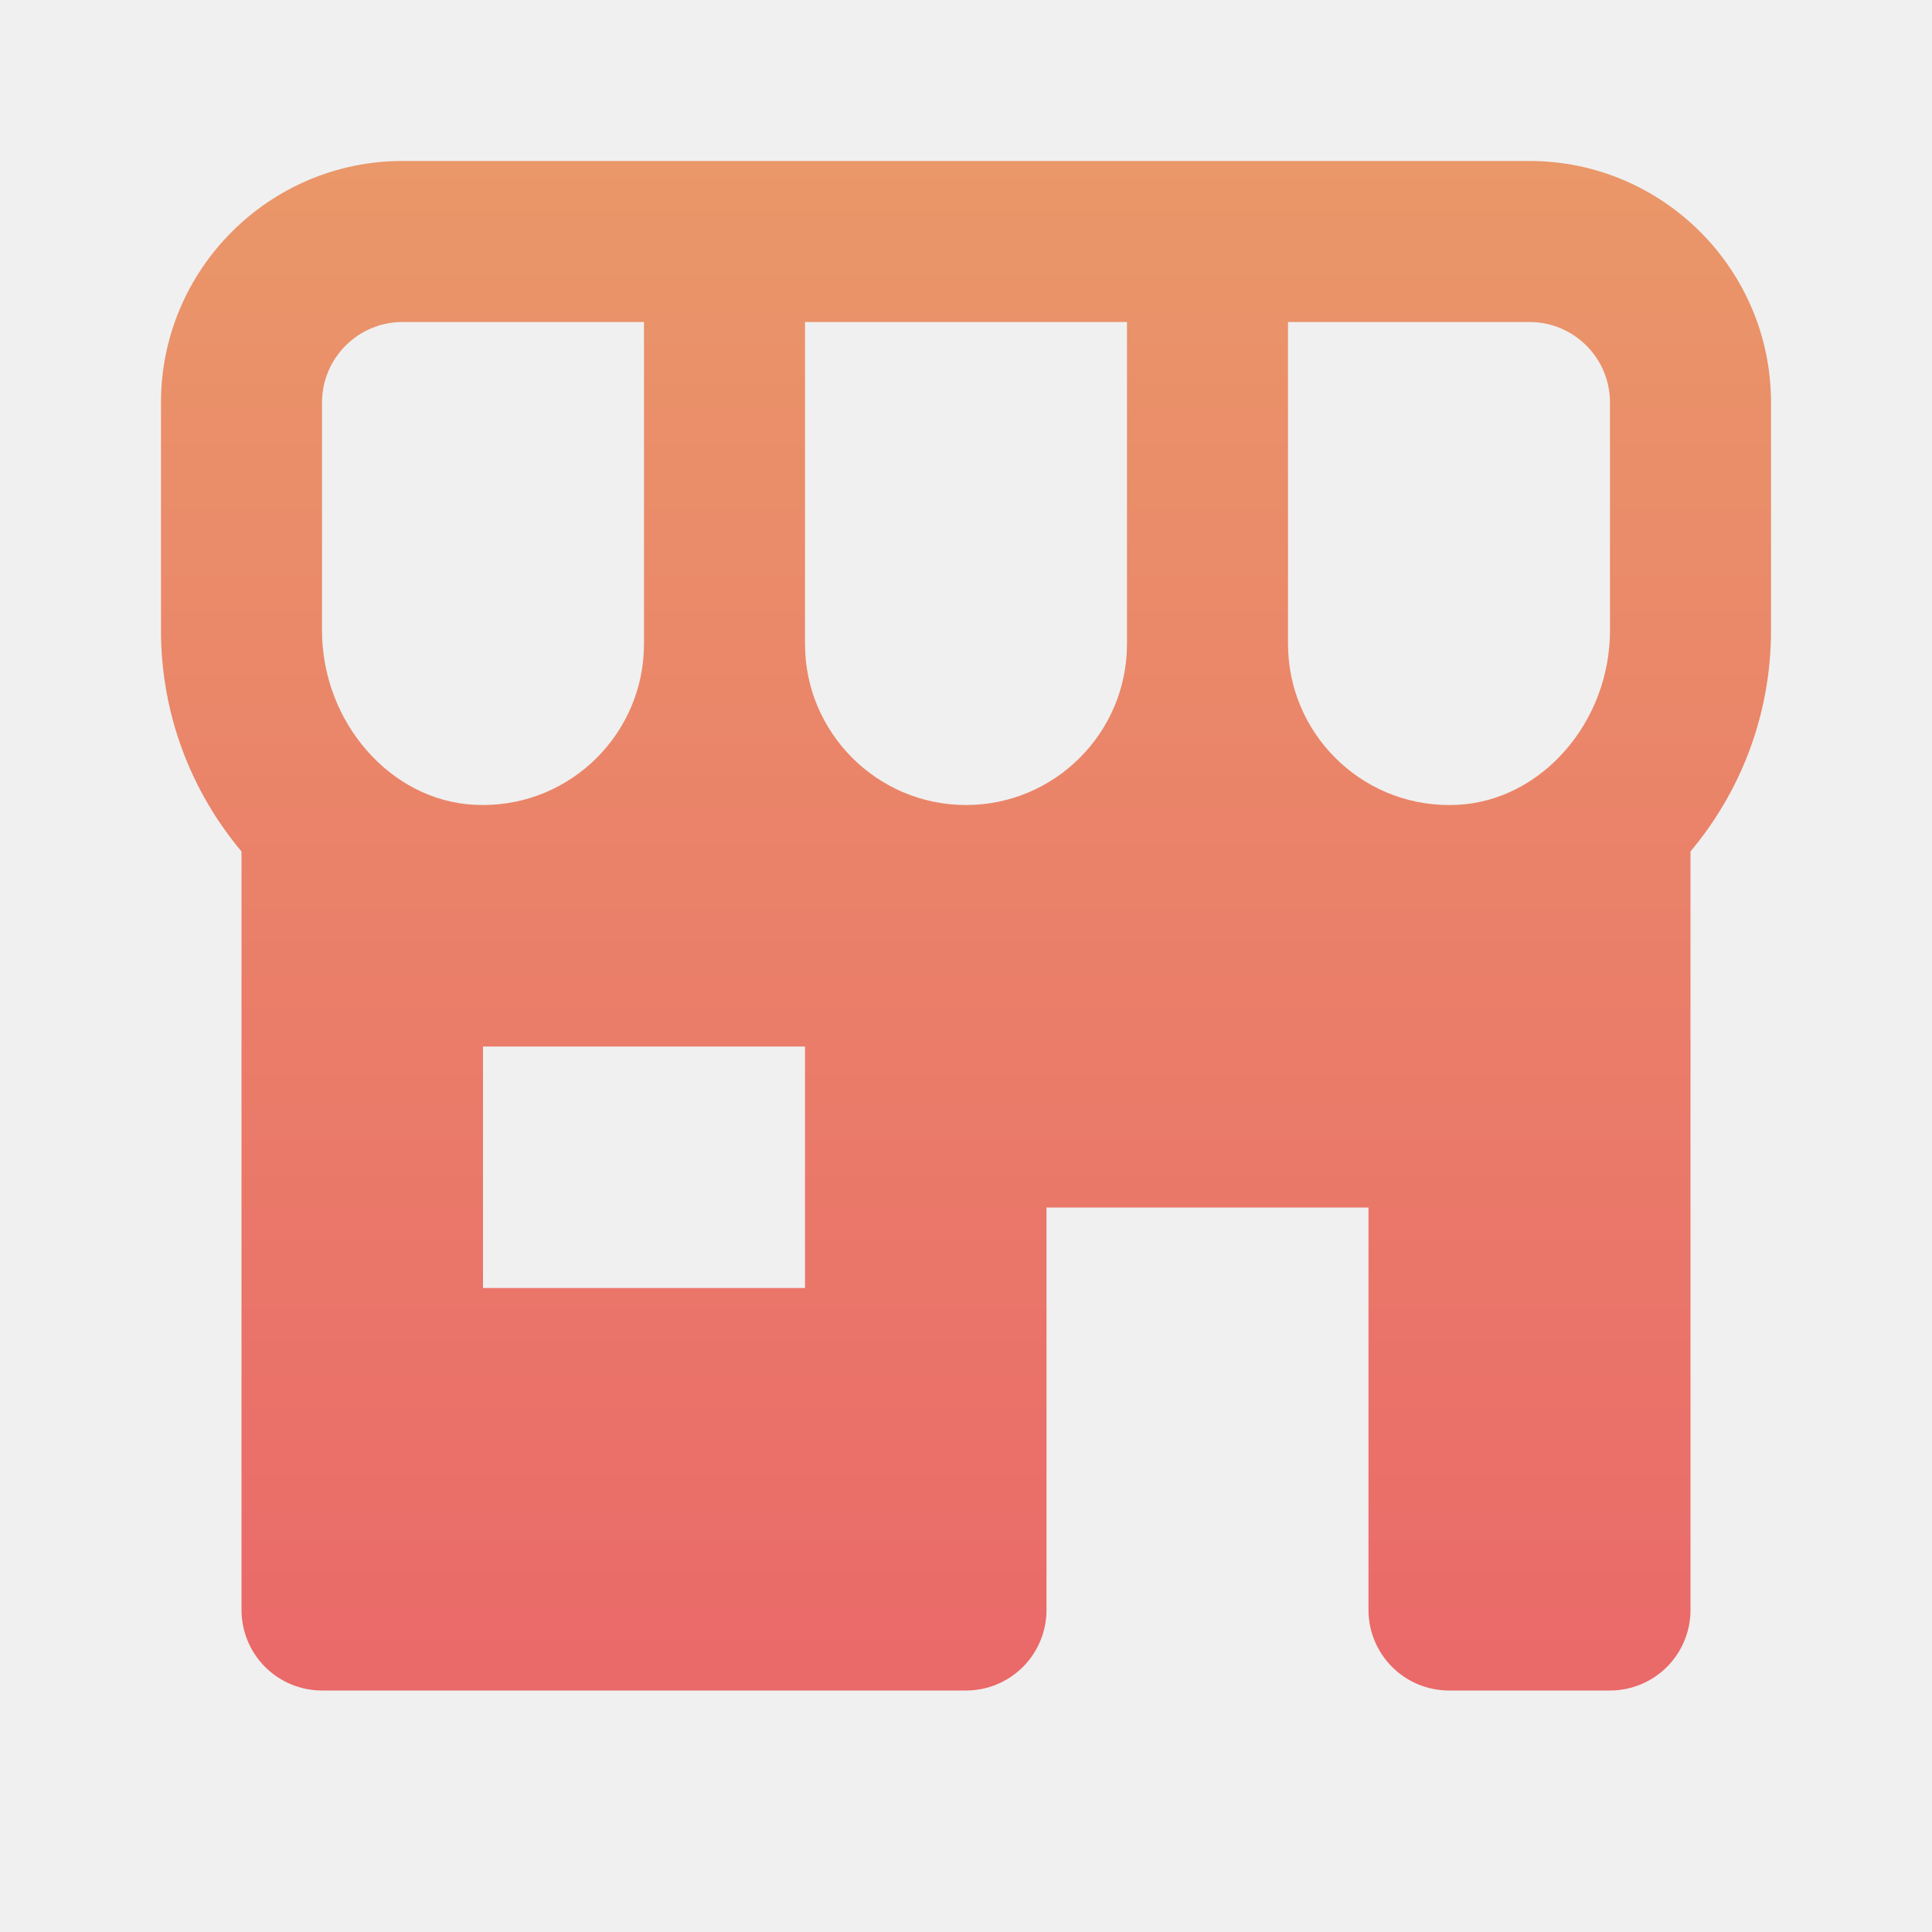
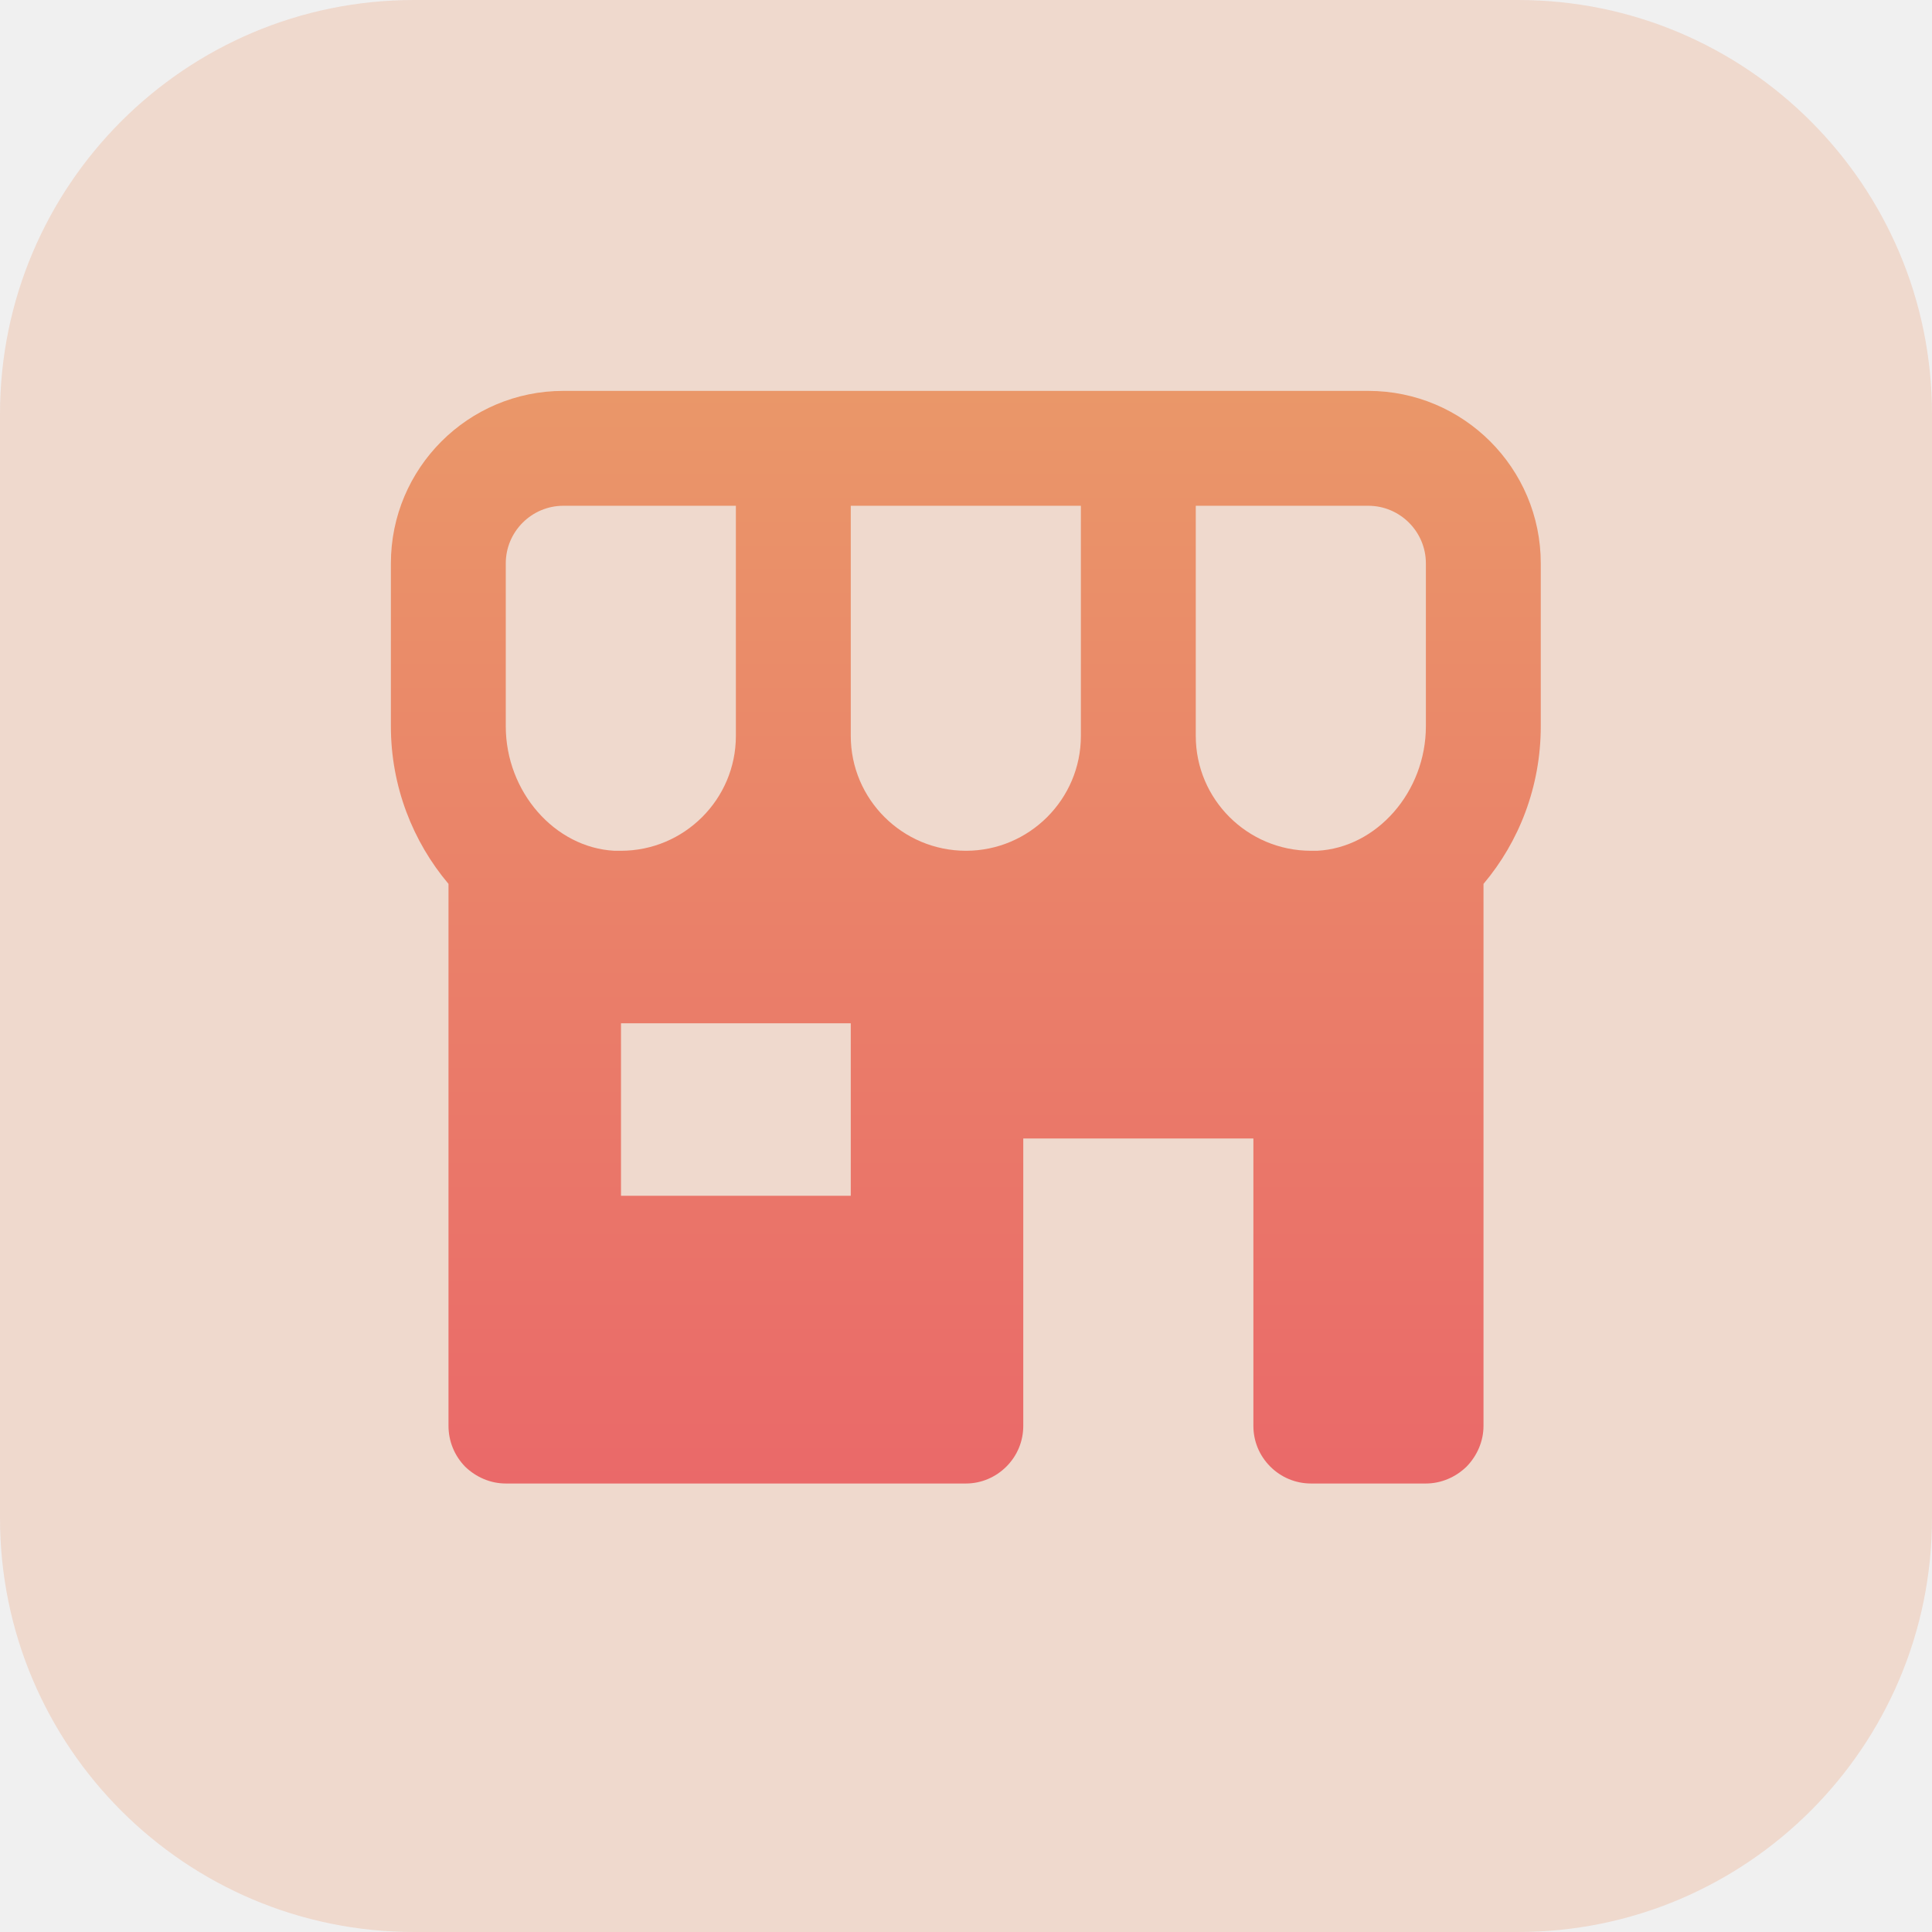
- <svg xmlns="http://www.w3.org/2000/svg" width="40" height="40" viewBox="0 0 40 40" fill="none">
-   <path d="M31.667 3.333H8.333C5.577 3.333 3.333 5.577 3.333 8.333V13.052C3.333 14.807 3.97 16.402 5 17.628V33.333C5 33.775 5.176 34.199 5.488 34.512C5.801 34.824 6.225 35 6.667 35H20C20.442 35 20.866 34.824 21.179 34.512C21.491 34.199 21.667 33.775 21.667 33.333V25H28.333V33.333C28.333 33.775 28.509 34.199 28.822 34.512C29.134 34.824 29.558 35 30 35H33.333C33.775 35 34.199 34.824 34.512 34.512C34.824 34.199 35 33.775 35 33.333V17.627C36.03 16.402 36.667 14.807 36.667 13.05V8.333C36.667 5.577 34.423 3.333 31.667 3.333ZM33.333 8.333V13.052C33.333 14.952 31.918 16.572 30.182 16.663L30 16.667C28.162 16.667 26.667 15.172 26.667 13.333V6.667H31.667C32.587 6.667 33.333 7.415 33.333 8.333ZM16.667 13.333V6.667H23.333V13.333C23.333 15.172 21.838 16.667 20 16.667C18.162 16.667 16.667 15.172 16.667 13.333ZM6.667 8.333C6.667 7.415 7.413 6.667 8.333 6.667H13.333V13.333C13.333 15.172 11.838 16.667 10 16.667L9.818 16.662C8.082 16.572 6.667 14.952 6.667 13.052V8.333ZM16.667 26.667H10V21.667H16.667V26.667Z" fill="url(#paint0_linear_2949_686)" />
+ <svg xmlns="http://www.w3.org/2000/svg" width="56" height="56" viewBox="0 0 56 56" fill="none">
  <defs>
-     <linearGradient id="paint0_linear_2949_686" x1="20" y1="3.333" x2="20" y2="35" gradientUnits="userSpaceOnUse">
+     <clipPath id="clip2_5770">
+       <rect width="40" height="40" transform="translate(8 8)" fill="white" fill-opacity="0" />
+     </clipPath>
+     <linearGradient id="paint_linear_2_5769_0" x1="28" y1="11.333" x2="28" y2="43" gradientUnits="userSpaceOnUse">
      <stop stop-color="#EA9769" />
      <stop offset="1" stop-color="#EA6969" />
    </linearGradient>
  </defs>
+   <g opacity="0.26">
+     <rect rx="12" width="56" height="56" fill="#EB966A" fill-opacity="1" />
+   </g>
+   <rect width="40" height="40" transform="translate(8 8)" fill="#FFFFFF" fill-opacity="0" />
+   <g clip-path="url(#clip2_5770)">
+     <path d="M39.66 11.33L16.33 11.33C13.57 11.33 11.33 13.57 11.33 16.33L11.33 21.05C11.33 22.8 11.97 24.4 13 25.62L13 41.33C13 41.77 13.17 42.19 13.48 42.51C13.8 42.82 14.22 43 14.66 43L28 43C28.44 43 28.86 42.82 29.17 42.51C29.49 42.19 29.66 41.77 29.66 41.33L29.66 33L36.33 33L36.33 41.33C36.33 41.77 36.5 42.19 36.82 42.51C37.13 42.82 37.55 43 38 43L41.33 43C41.77 43 42.19 42.82 42.51 42.51C42.82 42.19 43 41.77 43 41.33L43 25.62C44.03 24.4 44.66 22.8 44.66 21.05L44.66 16.33C44.66 13.57 42.42 11.33 39.66 11.33ZM41.33 16.33L41.33 21.05C41.33 22.95 39.91 24.57 38.18 24.66L38 24.66C36.16 24.66 34.66 23.17 34.66 21.33L34.66 14.66L39.66 14.66C40.58 14.66 41.33 15.41 41.33 16.33ZM24.66 21.33L24.66 14.66L31.33 14.66L31.33 21.33C31.33 23.17 29.83 24.66 28 24.66C26.16 24.66 24.66 23.17 24.66 21.33ZM14.66 16.33C14.66 15.41 15.41 14.66 16.33 14.66L21.33 14.66L21.33 21.33C21.33 23.17 19.83 24.66 18 24.66L17.81 24.66C16.08 24.57 14.66 22.95 14.66 21.05L14.66 16.33ZM24.66 34.66L18 34.66L18 29.66L24.66 29.66L24.66 34.66Z" fill="url(#paint_linear_2_5769_0)" fill-opacity="1" fill-rule="nonzero" />
+   </g>
</svg>
